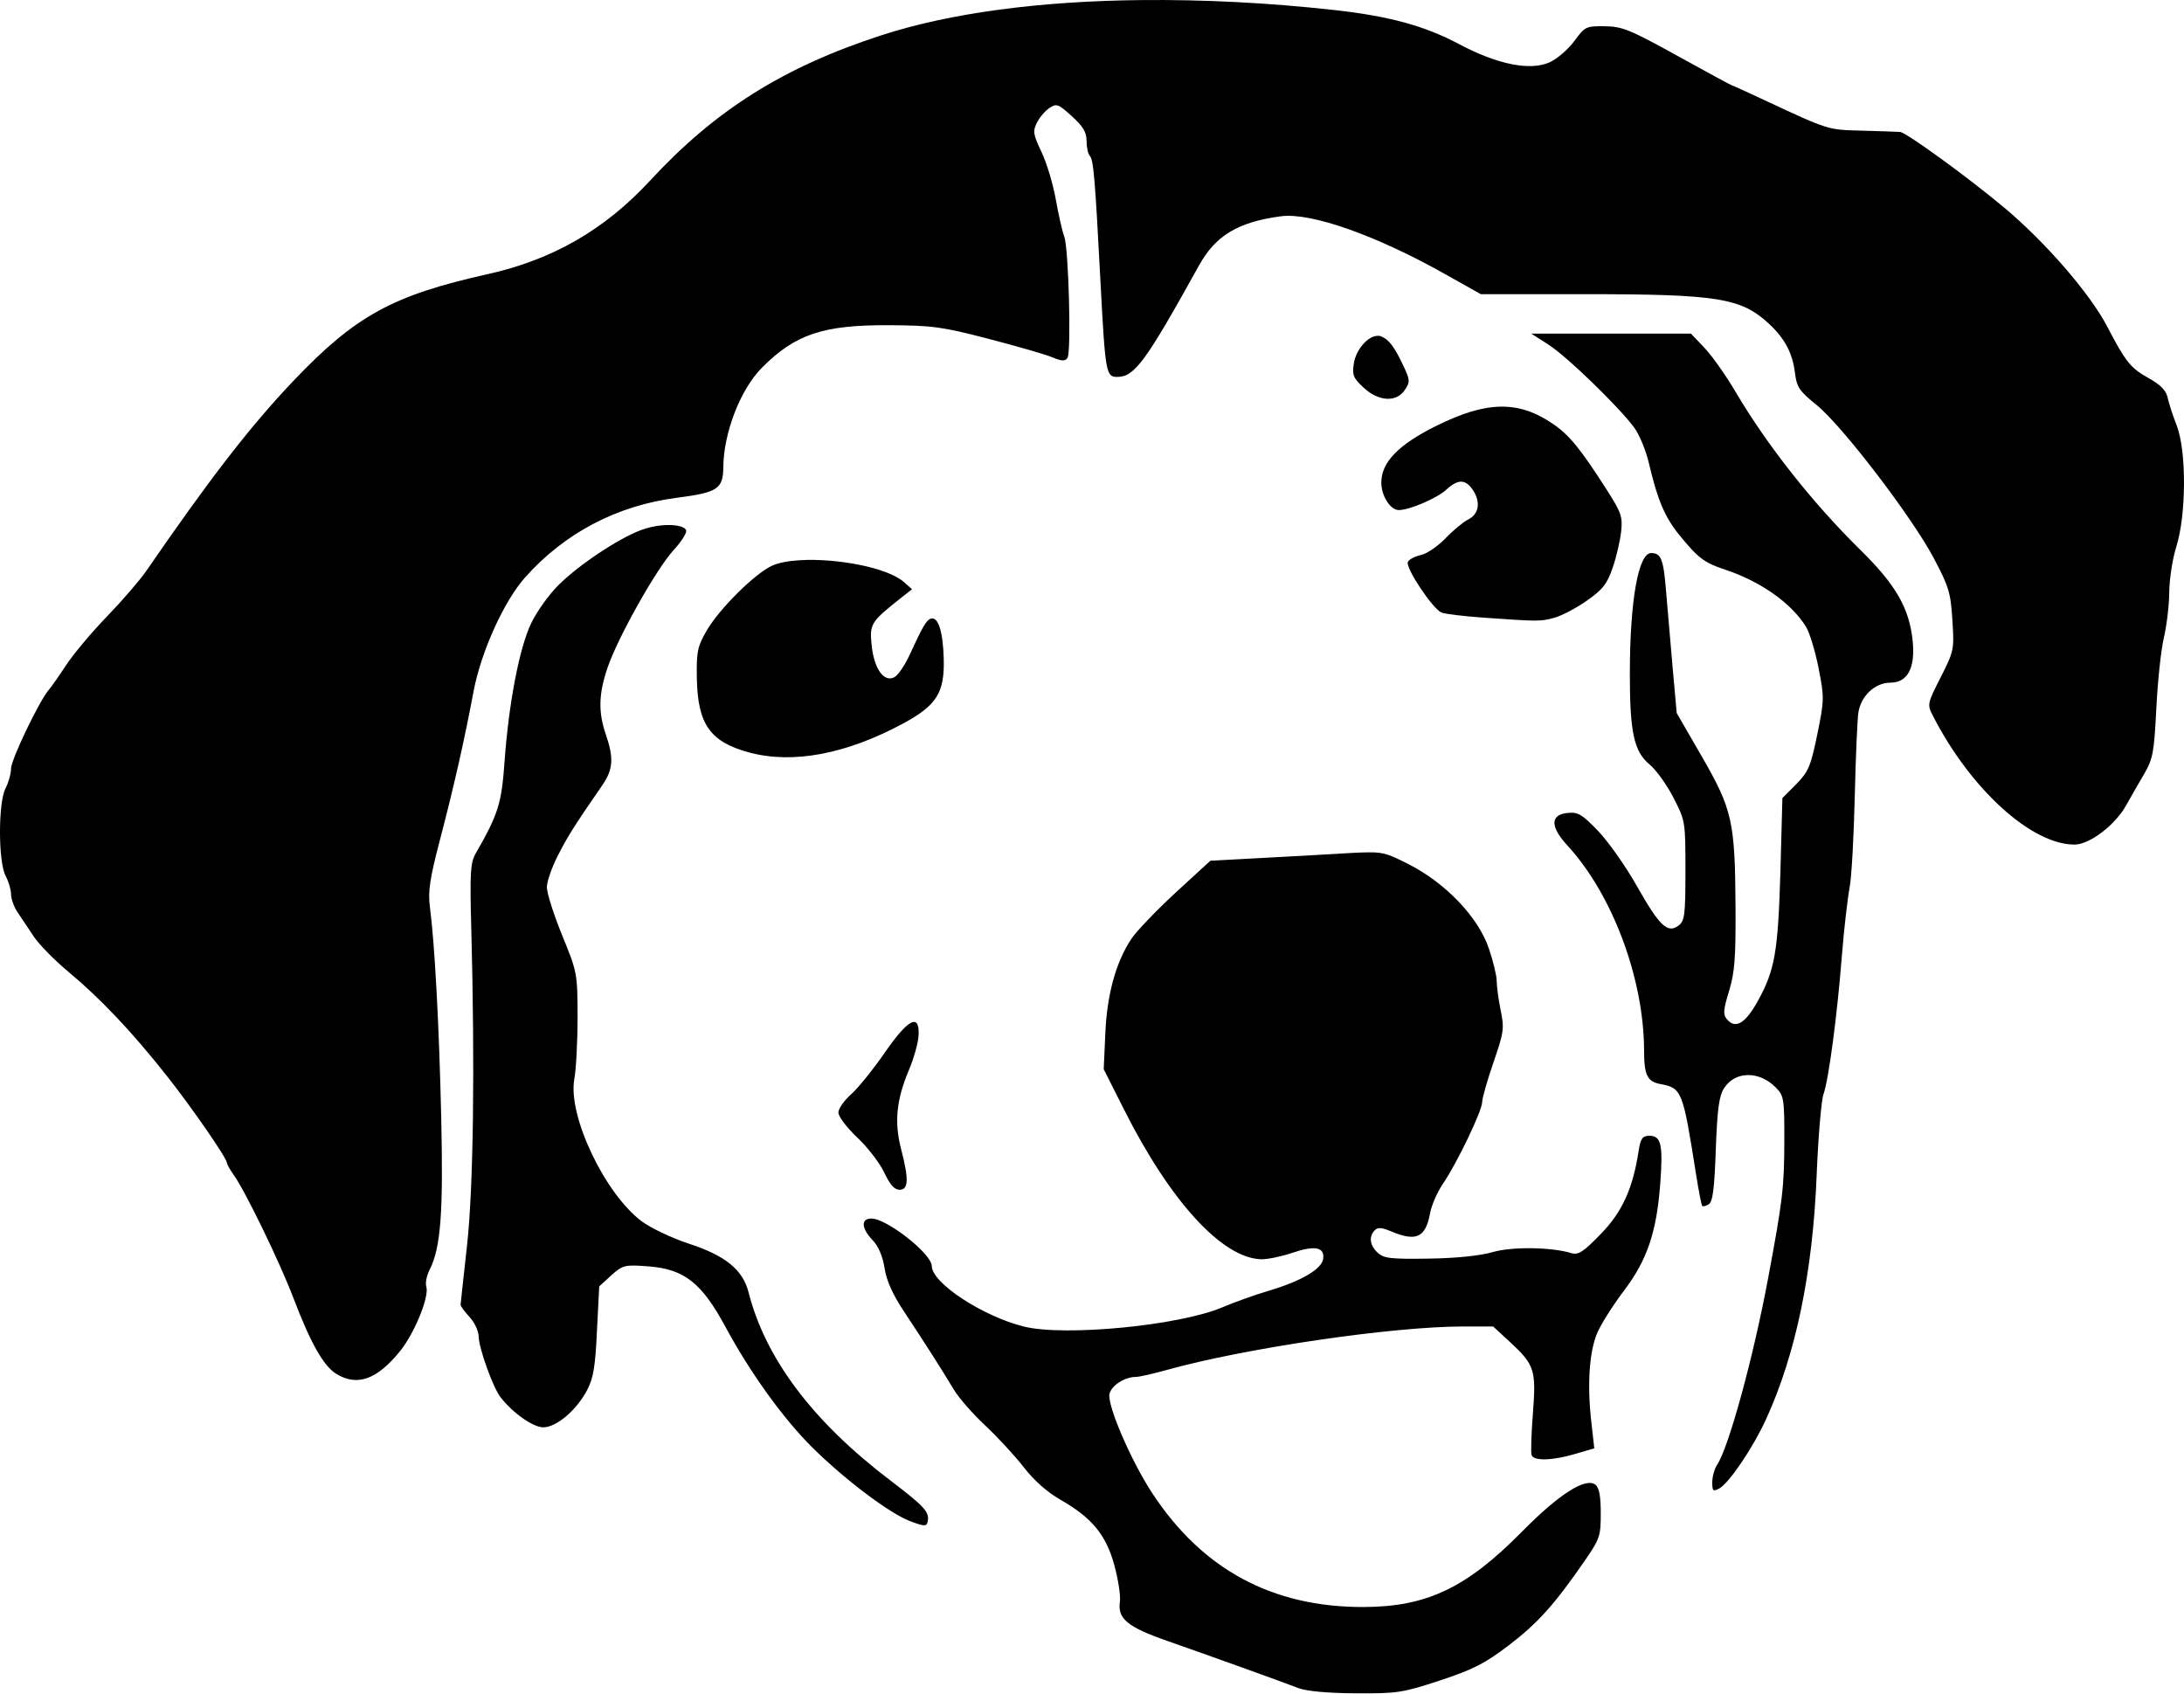
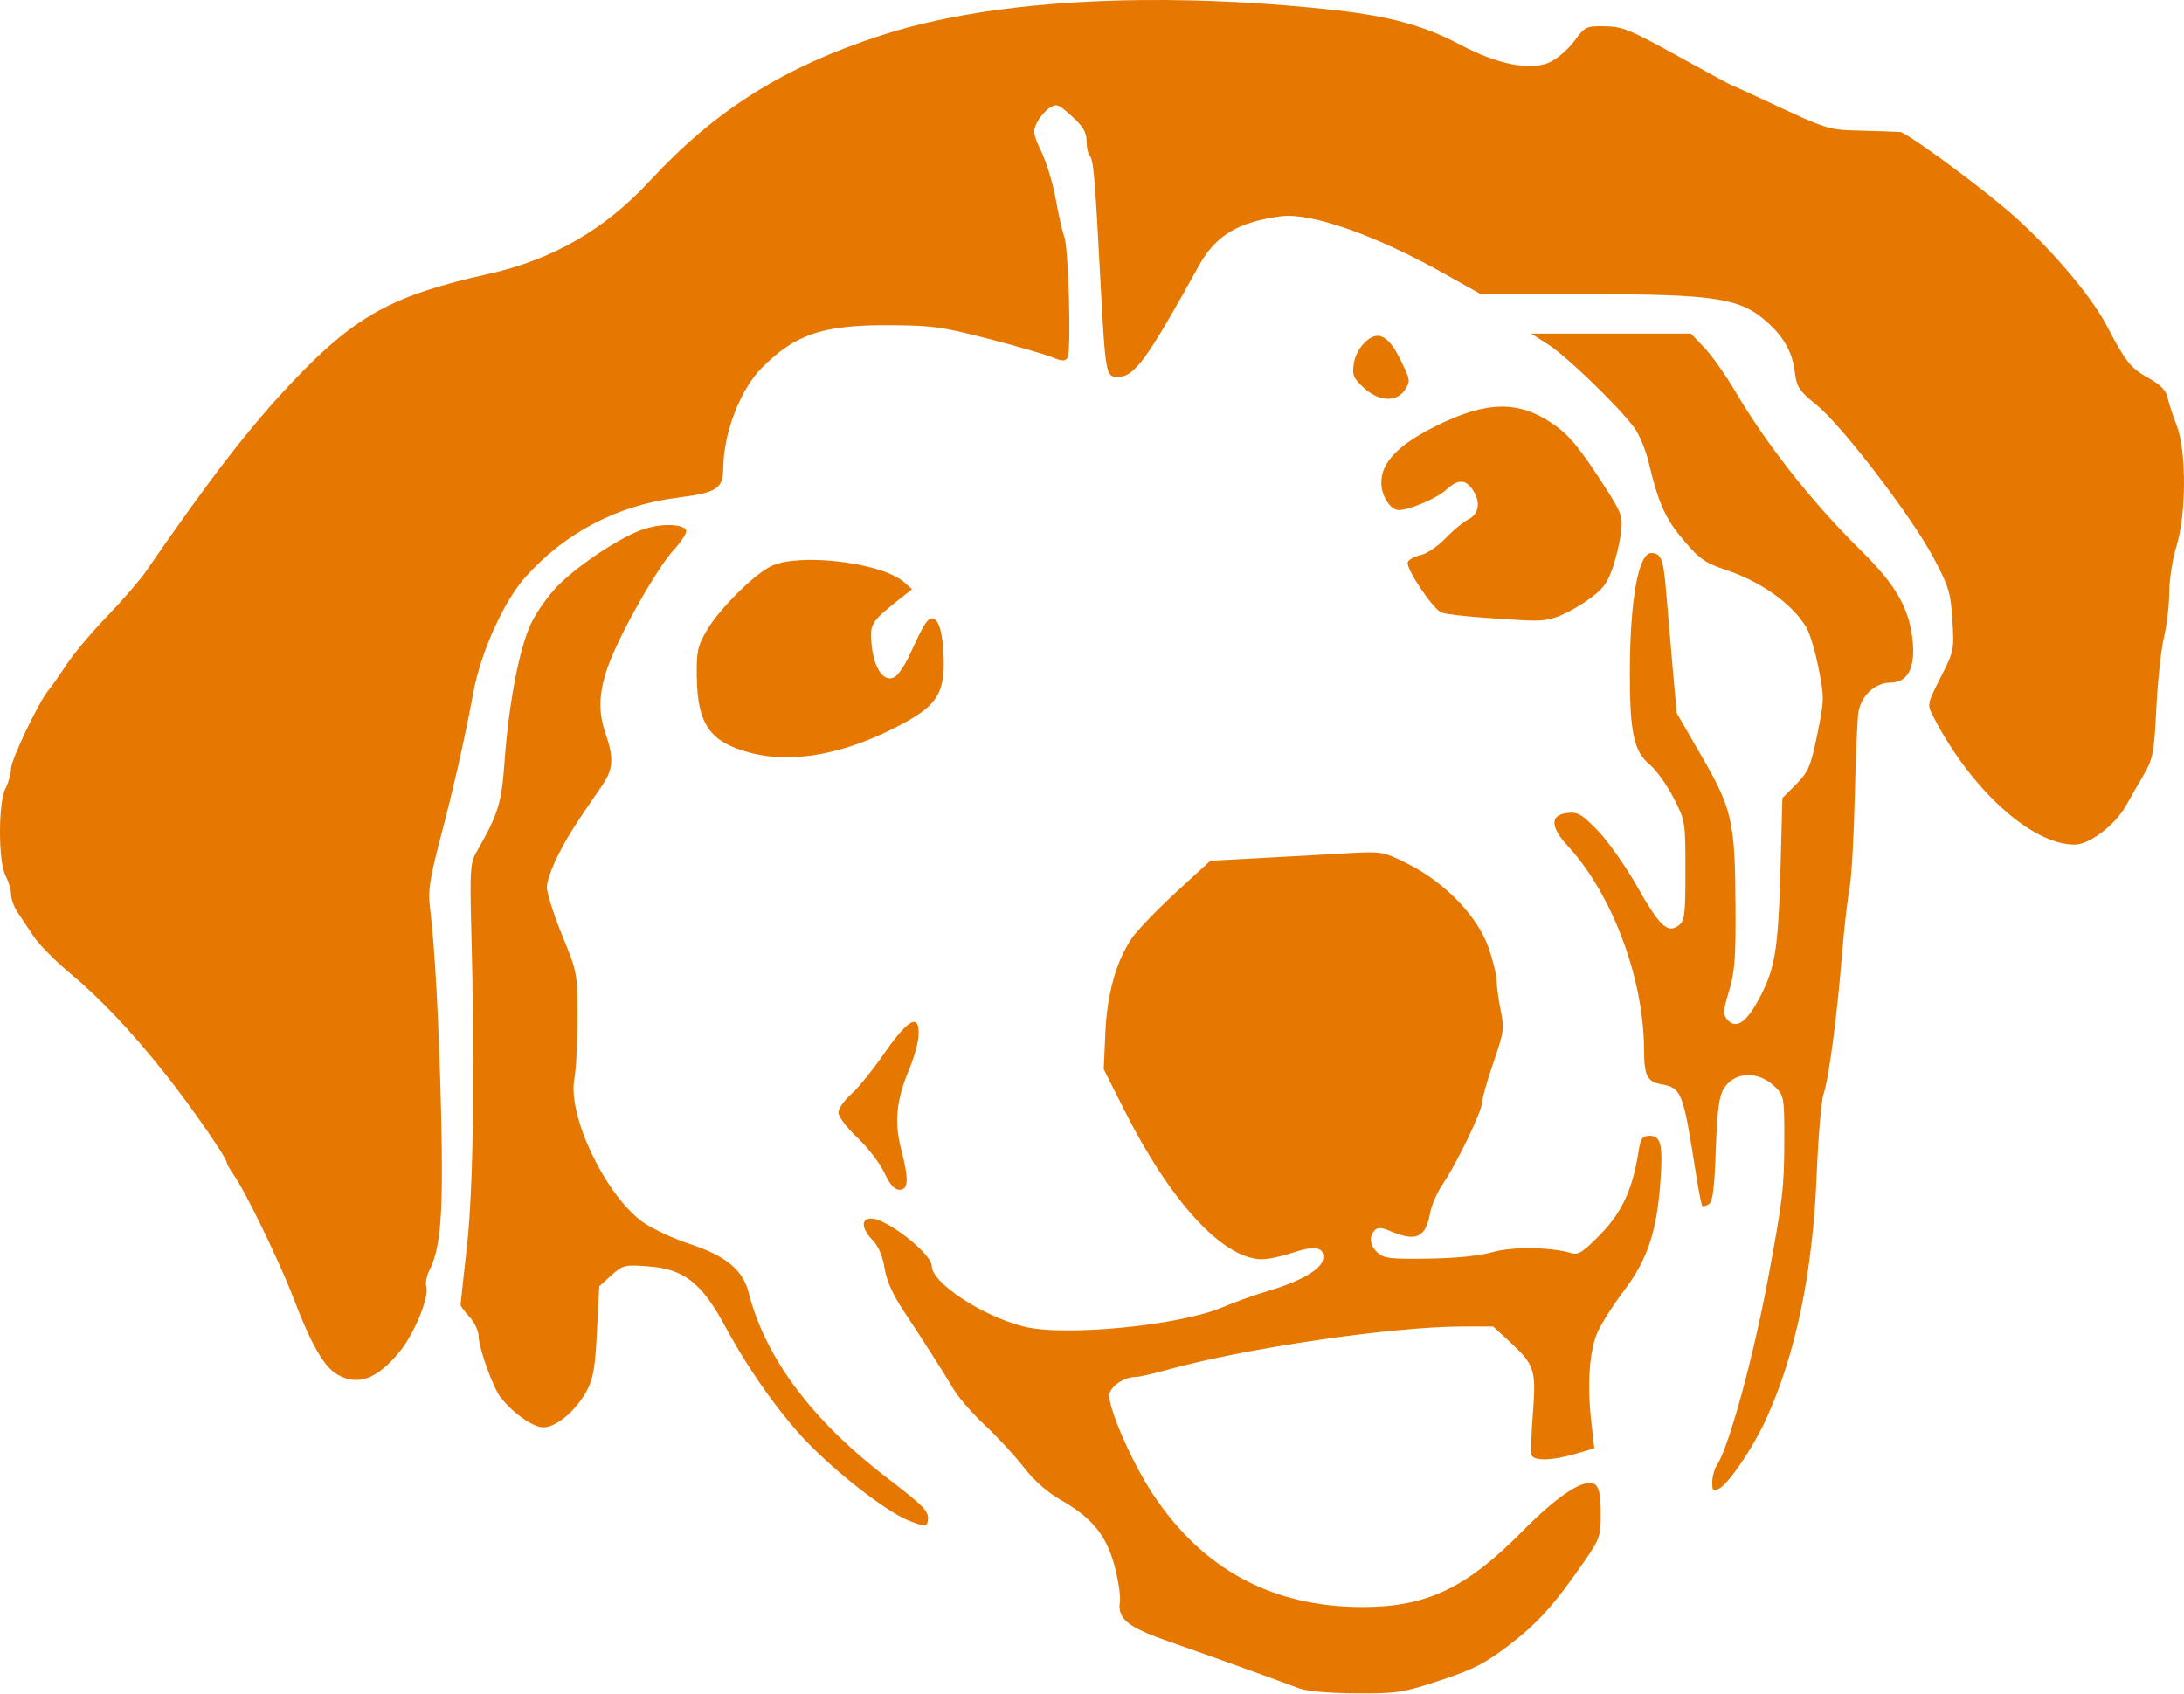
<svg xmlns="http://www.w3.org/2000/svg" id="svg2896" viewBox="0 0 500 387.65" version="1.1">
  <g id="layer1" transform="translate(-90 -29.967)">
-     <path id="path2917" style="fill:#000000" d="m351.41 29.982c-23.225 0.222-43.857 2.936-59.634 8.065-22.43 7.291-38.006 17.098-52.976 33.295-10.361 11.21-22.272 18.07-37.142 21.383-21.729 4.84-30.269 9.497-44.467 24.416-9.867 10.369-19.088 22.288-33.739 43.579-1.418 2.061-5.446 6.728-8.953 10.358-3.507 3.63-7.709 8.637-9.323 11.098-1.613 2.461-3.399 5.018-3.995 5.697-2.147 2.448-8.657 16.004-8.657 18.053 0 1.153-0.582 3.216-1.258 4.513-1.691 3.242-1.691 16.734 0 19.977 0.677 1.297 1.258 3.18 1.258 4.217s0.645 2.916 1.48 4.143c0.835 1.227 2.5 3.718 3.699 5.549 1.2 1.831 4.813 5.492 7.991 8.139 7.249 6.038 14.444 13.625 22.344 23.602 5.878 7.423 13.91 19.033 13.91 20.125 0 0.284 0.7 1.535 1.554 2.738 2.719 3.83 10.553 20.002 13.614 28.042 3.985 10.467 6.952 15.729 9.914 17.535 4.782 2.916 9.335 1.23 14.576-5.253 3.288-4.067 6.713-12.456 5.993-14.724-0.264-0.83 0.092-2.579 0.74-3.847 2.598-5.084 3.173-13.215 2.664-35.218-0.478-20.646-1.439-38.989-2.59-47.944-0.445-3.463-0.027-6.397 2.293-15.242 3.229-12.31 5.647-23.022 7.695-33.961 1.707-9.114 6.963-20.722 11.838-26.192 9.037-10.14 21.022-16.436 34.701-18.201 9.33-1.204 10.605-2.005 10.654-7.029 0.079-7.847 3.89-17.751 8.805-22.714 7.654-7.728 14.102-9.844 29.078-9.767 10.041 0.052 12.228 0.367 22.788 3.107 6.431 1.669 12.991 3.555 14.576 4.217 2.266 0.947 3.035 0.952 3.551 0.148 0.891-1.388 0.256-25.156-0.74-27.746-0.438-1.139-1.307-4.951-1.923-8.435-0.617-3.484-2.069-8.367-3.256-10.876-1.918-4.054-2.071-4.781-1.11-6.733 0.595-1.208 1.903-2.76 2.886-3.404 1.648-1.079 2.008-0.948 5.105 1.85 2.591 2.341 3.404 3.675 3.404 5.697 0 1.442 0.323 2.973 0.74 3.404 0.858 0.887 1.217 5.429 2.442 28.782 1.107 21.111 1.283 21.827 3.847 21.827 3.94 0 6.463-3.422 18.719-25.526 3.773-6.805 8.876-9.928 18.719-11.246 6.949-0.931 21.988 4.415 37.882 13.392l7.917 4.439h23.824c30.511 0.001 35.825 0.854 42.248 6.881 3.564 3.345 5.282 6.64 5.845 11.172 0.4 3.22 0.972 4.096 4.957 7.325 5.848 4.738 21.819 25.619 26.784 34.997 3.477 6.567 3.902 7.965 4.291 14.206 0.422 6.764 0.411 7.04-2.664 13.096-3.102 6.111-3.124 6.251-1.776 8.879 8.6 16.764 22.536 29.447 32.407 29.447 3.466 0 9.372-4.533 11.838-9.027 0.887-1.618 2.717-4.748 3.995-6.955 2.125-3.667 2.377-4.968 2.886-15.094 0.306-6.093 1.042-13.333 1.702-16.129 0.659-2.797 1.234-7.488 1.258-10.432 0.013-2.977 0.718-7.678 1.628-10.58 2.293-7.311 2.351-21.881 0.074-27.746-0.882-2.273-1.812-5.112-2.072-6.363-0.34-1.637-1.578-2.916-4.439-4.513-4.03-2.25-5.18-3.667-9.397-11.764-3.922-7.532-14.176-19.374-23.676-27.302-8.531-7.119-22.386-17.157-23.75-17.239-0.75-0.045-4.728-0.187-8.805-0.296-7.807-0.209-7.376-0.05-22.492-7.103-3.781-1.764-7.028-3.256-7.177-3.256-0.15 0-5.718-3.023-12.43-6.733-10.963-6.059-12.698-6.763-16.722-6.807-4.321-0.047-4.524 0.105-6.955 3.404-1.386 1.881-3.886 4.033-5.549 4.809-4.439 2.072-11.997 0.573-20.865-4.143-7.796-4.146-15.944-6.383-28.412-7.769-15.328-1.704-30.236-2.427-44.171-2.294zm89.156 76.356 3.921 2.516c4.131 2.62 15.867 13.971 19.607 18.941 1.193 1.585 2.716 5.269 3.404 8.213 1.976 8.46 3.657 12.368 6.955 16.425 4.284 5.269 5.725 6.367 10.432 7.917 8.095 2.666 15.228 7.66 18.571 13.096 0.836 1.359 2.13 5.621 2.886 9.47 1.323 6.741 1.315 7.308-0.296 15.168-1.495 7.289-2.016 8.535-4.809 11.394l-3.181 3.182-0.444 16.647c-0.554 18.679-1.271 22.745-5.179 29.817-2.862 5.178-5.137 6.512-7.103 4.143-0.898-1.083-0.783-2.176 0.518-6.437 1.292-4.23 1.546-7.599 1.48-19.163-0.112-19.685-0.748-22.426-7.695-34.479l-5.771-9.988-0.962-10.728c-0.523-5.875-1.185-13.616-1.48-17.239-0.593-7.289-1.141-8.657-3.404-8.657-2.946 0-4.857 10.926-4.883 27.376-0.022 13.641 0.93 18.054 4.513 21.013 1.512 1.248 3.966 4.677 5.475 7.621 2.72 5.304 2.738 5.435 2.738 16.721-0 10.317-0.182 11.522-1.628 12.578-2.493 1.822-4.34 0.032-9.544-9.175-2.534-4.482-6.556-10.171-8.879-12.578-3.648-3.781-4.55-4.294-6.881-4.069-4.047 0.389-4.085 3.115-0.074 7.473 10.28 11.169 17.483 30.417 17.535 46.835 0.018 5.786 0.721 7.196 3.773 7.769 4.883 0.916 5.108 1.461 8.139 20.717 0.591 3.753 1.221 6.991 1.406 7.177 0.185 0.186 0.818 0.039 1.48-0.37 0.929-0.575 1.302-3.447 1.627-12.578 0.334-9.393 0.77-12.3 1.924-14.058 2.554-3.888 7.973-3.939 11.764-0.148 1.888 1.888 2.021 2.517 1.998 12.134-0.018 10.889-0.399 13.815-3.699 31.519-3.376 18.112-9.023 38.782-11.69 42.765-0.598 0.893-1.11 2.721-1.11 3.995 0 2.053 0.183 2.179 1.628 1.406 2.17-1.162 7.665-9.232 10.654-15.76 6.847-14.95 10.713-33.588 11.616-55.861 0.358-8.832 1.067-17.212 1.554-18.571 1.212-3.384 3.165-18.265 4.218-31.667 0.48-6.114 1.31-13.194 1.776-15.686 0.466-2.491 0.971-11.954 1.184-21.013 0.214-9.058 0.598-17.598 0.814-19.015 0.59-3.865 3.825-6.881 7.325-6.881 3.981 0 5.748-3.392 5.105-9.618-0.764-7.402-3.81-12.753-11.912-20.717-10.903-10.715-21.361-23.924-28.633-36.254-2.237-3.793-5.479-8.381-7.177-10.136l-3.033-3.182h-18.275-18.275zm-35.366 0.518c-2.111 0.152-4.752 3.139-5.253 6.289-0.431 2.707-0.127 3.357 2.22 5.549 3.435 3.209 7.55 3.448 9.47 0.518 1.209-1.845 1.192-2.245-0.37-5.549-2.053-4.341-3.303-6.029-5.179-6.733-0.273-0.102-0.586-0.096-0.888-0.074zm28.338 16.203c-4.24 0.074-8.914 1.512-14.798 4.439-8.589 4.272-12.504 8.295-12.504 12.948 0 3.05 2.073 6.289 3.995 6.289 2.458 0 8.727-2.696 10.876-4.661 2.714-2.481 4.427-2.467 6.141 0.148 1.79 2.732 1.304 5.46-1.11 6.659-1.056 0.524-3.353 2.393-5.105 4.217-1.753 1.824-4.285 3.611-5.697 3.921-1.412 0.31-2.801 1.021-3.033 1.628-0.526 1.372 5.678 10.686 7.695 11.542 0.814 0.346 5.237 0.864 9.767 1.184 12.572 0.887 12.976 0.876 16.13 0 1.621-0.45 4.898-2.149 7.325-3.847 3.704-2.592 4.691-3.845 5.993-7.621 0.854-2.474 1.696-6.158 1.924-8.213 0.37-3.359 0.063-4.361-3.256-9.544-6.037-9.429-8.547-12.524-12.282-15.094-4.003-2.754-7.82-4.069-12.06-3.995zm-191.85 27.154c-1.649 0.13-3.419 0.536-4.957 1.11-5.175 1.932-14.246 7.957-18.941 12.652-2.144 2.144-4.954 6.067-6.215 8.731-2.694 5.688-5.106 18.263-6.067 31.667-0.687 9.587-1.439 11.955-6.585 20.939-1.235 2.156-1.373 4.367-1.036 16.943 0.848 31.659 0.509 59.403-0.962 72.805-0.791 7.206-1.48 13.3-1.48 13.614 0 0.314 0.94 1.59 2.072 2.812 1.132 1.222 2.048 3.217 2.072 4.439 0.041 2.689 3.244 11.597 4.957 13.836 2.772 3.622 7.475 6.955 9.84 6.955 3.027 0 7.667-3.976 10.062-8.583 1.405-2.702 1.849-5.401 2.22-13.54l0.518-10.136 2.738-2.516c2.665-2.38 3.096-2.486 8.509-2.072 8.247 0.631 12.206 3.764 17.683 13.91 5.594 10.363 13.136 20.884 19.829 27.524 7.371 7.312 17.651 15.076 22.345 16.869 3.264 1.247 3.832 1.261 4.069 0.222 0.511-2.243-0.549-3.452-8.657-9.618-17.63-13.409-28.451-27.762-32.333-42.987-1.311-5.141-5.284-8.369-13.614-11.098-3.931-1.288-8.792-3.61-10.802-5.105-8.509-6.332-17.019-24.272-15.464-32.629 0.392-2.105 0.74-8.47 0.74-14.132-0.016-10.188-0.11-10.353-3.551-18.793-1.913-4.691-3.478-9.627-3.478-10.95 0-1.324 1.131-4.511 2.442-7.103 2.178-4.306 3.642-6.698 10.211-16.203 2.557-3.701 2.699-6.266 0.814-11.764-1.761-5.136-1.605-9.387 0.518-15.464 2.439-6.981 11.154-22.435 15.02-26.636 1.792-1.948 3.063-3.97 2.886-4.513-0.324-0.987-2.654-1.401-5.401-1.184zm31.593 7.991c-2.73 0.152-5.048 0.567-6.659 1.332-3.938 1.869-11.936 9.825-14.798 14.724-2.154 3.686-2.384 4.877-2.294 10.802 0.162 10.666 2.999 14.745 11.986 17.165 9.983 2.688 22.217 0.403 35.293-6.659 7.639-4.126 9.459-7.052 9.248-14.798-0.169-6.223-1.278-9.731-2.959-9.175-1.028 0.34-1.873 1.8-4.883 8.361-1.02 2.222-2.543 4.468-3.33 4.957-2.387 1.484-4.765-1.731-5.327-7.177-0.515-4.99-0.231-5.38 6.881-11.024l2.368-1.85-1.924-1.702c-3.938-3.342-15.413-5.414-23.602-4.957zm130.22 66.886c-1.13 0.011-2.483 0.039-4.291 0.148-4.047 0.243-12.935 0.753-19.755 1.11l-12.356 0.666-8.065 7.399c-4.399 4.076-8.881 8.768-9.989 10.432-3.572 5.367-5.612 12.752-5.993 21.679l-0.37 8.213 4.587 9.101c10.58 21.075 22.516 34.152 31.445 34.405 1.467 0.042 4.704-0.639 7.177-1.48 5.168-1.756 7.416-1.291 7.029 1.406-0.335 2.335-5.017 5.088-12.578 7.325-3.17 0.938-7.823 2.609-10.358 3.699-9.828 4.229-36.284 6.8-45.651 4.439-9.496-2.393-21.013-10-21.013-13.836-0-2.787-10.29-10.876-13.836-10.876-2.432 0-2.303 2.244 0.296 4.957 1.358 1.417 2.303 3.691 2.737 6.437 0.453 2.866 1.854 5.975 4.365 9.767 4.783 7.221 9.015 13.847 11.468 17.979 1.075 1.812 4.278 5.495 7.177 8.213 2.899 2.717 6.893 7.046 8.879 9.618 2.3 2.979 5.346 5.681 8.361 7.399 7.224 4.117 10.466 8.065 12.356 15.02 0.88 3.239 1.459 6.993 1.258 8.361-0.564 3.84 1.715 5.749 10.876 8.953 9.627 3.367 25.904 9.218 30.039 10.802 1.811 0.694 6.694 1.147 13.096 1.184 9.59 0.055 10.718-0.128 19.311-2.959 7.604-2.506 10.28-3.883 15.759-8.065 6.568-5.012 10.434-9.298 17.387-19.385 3.457-5.014 3.625-5.674 3.625-10.802 0-3.813-0.337-5.808-1.184-6.511-2.203-1.829-8.372 2.108-16.869 10.728-12.692 12.876-21.795 17.202-36.254 17.239-20.822 0.054-36.85-8.554-48.314-25.97-4.927-7.484-10.468-20.36-9.841-22.862 0.481-1.915 3.492-3.852 6.067-3.847 0.771 0.001 4.006-0.746 7.177-1.628 18.013-5.008 51.75-9.931 67.773-9.914h6.807l3.773 3.477c5.765 5.314 6.097 6.505 5.327 16.425-0.365 4.69-0.495 8.978-0.296 9.544 0.493 1.405 4.83 1.258 10.062-0.296l4.291-1.258-0.666-5.919c-1.007-8.639-0.481-16.376 1.406-20.643 0.896-2.027 3.62-6.314 6.067-9.544 5.29-6.981 7.459-13.385 8.287-24.416 0.67-8.927 0.228-11.024-2.442-11.024-1.638 0-2.057 0.583-2.516 3.551-1.317 8.529-3.732 13.877-8.657 18.941-3.984 4.097-5.136 4.852-6.733 4.365-4.556-1.388-13.568-1.526-18.053-0.222-2.856 0.83-8.26 1.385-14.576 1.48-8.655 0.13-10.262-0.04-11.69-1.332-1.849-1.673-2.091-3.754-0.666-5.179 0.714-0.714 1.618-0.605 3.773 0.296 5.764 2.408 7.854 1.37 8.879-4.217 0.332-1.812 1.663-4.835 2.959-6.733 3.175-4.648 8.953-16.667 8.953-18.645 0-0.876 1.168-4.971 2.589-9.101 2.416-7.015 2.505-7.783 1.628-12.06-0.516-2.518-0.888-5.529-0.888-6.659 0-1.13-0.795-4.406-1.776-7.325-2.409-7.168-9.882-15.013-18.349-19.311-4.403-2.235-5.636-2.769-9.027-2.738zm-104.47 38.844c-1.247 0.259-3.398 2.562-6.437 6.955-2.611 3.775-6.07 8.099-7.695 9.544-1.624 1.445-2.959 3.31-2.959 4.217 0 0.925 1.929 3.476 4.365 5.771 2.389 2.251 5.131 5.839 6.141 7.991 1.289 2.746 2.324 3.921 3.478 3.921 2.063 0 2.186-2.323 0.37-9.323-1.584-6.107-1.103-11.213 1.776-18.053 1.123-2.669 2.123-6.17 2.22-7.843 0.134-2.309-0.288-3.383-1.258-3.182z" />
+     <path id="path2917" style="fill:#e67700" d="m351.41 29.982c-23.225 0.222-43.857 2.936-59.634 8.065-22.43 7.291-38.006 17.098-52.976 33.295-10.361 11.21-22.272 18.07-37.142 21.383-21.729 4.84-30.269 9.497-44.467 24.416-9.867 10.369-19.088 22.288-33.739 43.579-1.418 2.061-5.446 6.728-8.953 10.358-3.507 3.63-7.709 8.637-9.323 11.098-1.613 2.461-3.399 5.018-3.995 5.697-2.147 2.448-8.657 16.004-8.657 18.053 0 1.153-0.582 3.216-1.258 4.513-1.691 3.242-1.691 16.734 0 19.977 0.677 1.297 1.258 3.18 1.258 4.217s0.645 2.916 1.48 4.143c0.835 1.227 2.5 3.718 3.699 5.549 1.2 1.831 4.813 5.492 7.991 8.139 7.249 6.038 14.444 13.625 22.344 23.602 5.878 7.423 13.91 19.033 13.91 20.125 0 0.284 0.7 1.535 1.554 2.738 2.719 3.83 10.553 20.002 13.614 28.042 3.985 10.467 6.952 15.729 9.914 17.535 4.782 2.916 9.335 1.23 14.576-5.253 3.288-4.067 6.713-12.456 5.993-14.724-0.264-0.83 0.092-2.579 0.74-3.847 2.598-5.084 3.173-13.215 2.664-35.218-0.478-20.646-1.439-38.989-2.59-47.944-0.445-3.463-0.027-6.397 2.293-15.242 3.229-12.31 5.647-23.022 7.695-33.961 1.707-9.114 6.963-20.722 11.838-26.192 9.037-10.14 21.022-16.436 34.701-18.201 9.33-1.204 10.605-2.005 10.654-7.029 0.079-7.847 3.89-17.751 8.805-22.714 7.654-7.728 14.102-9.844 29.078-9.767 10.041 0.052 12.228 0.367 22.788 3.107 6.431 1.669 12.991 3.555 14.576 4.217 2.266 0.947 3.035 0.952 3.551 0.148 0.891-1.388 0.256-25.156-0.74-27.746-0.438-1.139-1.307-4.951-1.923-8.435-0.617-3.484-2.069-8.367-3.256-10.876-1.918-4.054-2.071-4.781-1.11-6.733 0.595-1.208 1.903-2.76 2.886-3.404 1.648-1.079 2.008-0.948 5.105 1.85 2.591 2.341 3.404 3.675 3.404 5.697 0 1.442 0.323 2.973 0.74 3.404 0.858 0.887 1.217 5.429 2.442 28.782 1.107 21.111 1.283 21.827 3.847 21.827 3.94 0 6.463-3.422 18.719-25.526 3.773-6.805 8.876-9.928 18.719-11.246 6.949-0.931 21.988 4.415 37.882 13.392l7.917 4.439h23.824c30.511 0.001 35.825 0.854 42.248 6.881 3.564 3.345 5.282 6.64 5.845 11.172 0.4 3.22 0.972 4.096 4.957 7.325 5.848 4.738 21.819 25.619 26.784 34.997 3.477 6.567 3.902 7.965 4.291 14.206 0.422 6.764 0.411 7.04-2.664 13.096-3.102 6.111-3.124 6.251-1.776 8.879 8.6 16.764 22.536 29.447 32.407 29.447 3.466 0 9.372-4.533 11.838-9.027 0.887-1.618 2.717-4.748 3.995-6.955 2.125-3.667 2.377-4.968 2.886-15.094 0.306-6.093 1.042-13.333 1.702-16.129 0.659-2.797 1.234-7.488 1.258-10.432 0.013-2.977 0.718-7.678 1.628-10.58 2.293-7.311 2.351-21.881 0.074-27.746-0.882-2.273-1.812-5.112-2.072-6.363-0.34-1.637-1.578-2.916-4.439-4.513-4.03-2.25-5.18-3.667-9.397-11.764-3.922-7.532-14.176-19.374-23.676-27.302-8.531-7.119-22.386-17.157-23.75-17.239-0.75-0.045-4.728-0.187-8.805-0.296-7.807-0.209-7.376-0.05-22.492-7.103-3.781-1.764-7.028-3.256-7.177-3.256-0.15 0-5.718-3.023-12.43-6.733-10.963-6.059-12.698-6.763-16.722-6.807-4.321-0.047-4.524 0.105-6.955 3.404-1.386 1.881-3.886 4.033-5.549 4.809-4.439 2.072-11.997 0.573-20.865-4.143-7.796-4.146-15.944-6.383-28.412-7.769-15.328-1.704-30.236-2.427-44.171-2.294zm89.156 76.356 3.921 2.516c4.131 2.62 15.867 13.971 19.607 18.941 1.193 1.585 2.716 5.269 3.404 8.213 1.976 8.46 3.657 12.368 6.955 16.425 4.284 5.269 5.725 6.367 10.432 7.917 8.095 2.666 15.228 7.66 18.571 13.096 0.836 1.359 2.13 5.621 2.886 9.47 1.323 6.741 1.315 7.308-0.296 15.168-1.495 7.289-2.016 8.535-4.809 11.394l-3.181 3.182-0.444 16.647c-0.554 18.679-1.271 22.745-5.179 29.817-2.862 5.178-5.137 6.512-7.103 4.143-0.898-1.083-0.783-2.176 0.518-6.437 1.292-4.23 1.546-7.599 1.48-19.163-0.112-19.685-0.748-22.426-7.695-34.479l-5.771-9.988-0.962-10.728c-0.523-5.875-1.185-13.616-1.48-17.239-0.593-7.289-1.141-8.657-3.404-8.657-2.946 0-4.857 10.926-4.883 27.376-0.022 13.641 0.93 18.054 4.513 21.013 1.512 1.248 3.966 4.677 5.475 7.621 2.72 5.304 2.738 5.435 2.738 16.721-0 10.317-0.182 11.522-1.628 12.578-2.493 1.822-4.34 0.032-9.544-9.175-2.534-4.482-6.556-10.171-8.879-12.578-3.648-3.781-4.55-4.294-6.881-4.069-4.047 0.389-4.085 3.115-0.074 7.473 10.28 11.169 17.483 30.417 17.535 46.835 0.018 5.786 0.721 7.196 3.773 7.769 4.883 0.916 5.108 1.461 8.139 20.717 0.591 3.753 1.221 6.991 1.406 7.177 0.185 0.186 0.818 0.039 1.48-0.37 0.929-0.575 1.302-3.447 1.627-12.578 0.334-9.393 0.77-12.3 1.924-14.058 2.554-3.888 7.973-3.939 11.764-0.148 1.888 1.888 2.021 2.517 1.998 12.134-0.018 10.889-0.399 13.815-3.699 31.519-3.376 18.112-9.023 38.782-11.69 42.765-0.598 0.893-1.11 2.721-1.11 3.995 0 2.053 0.183 2.179 1.628 1.406 2.17-1.162 7.665-9.232 10.654-15.76 6.847-14.95 10.713-33.588 11.616-55.861 0.358-8.832 1.067-17.212 1.554-18.571 1.212-3.384 3.165-18.265 4.218-31.667 0.48-6.114 1.31-13.194 1.776-15.686 0.466-2.491 0.971-11.954 1.184-21.013 0.214-9.058 0.598-17.598 0.814-19.015 0.59-3.865 3.825-6.881 7.325-6.881 3.981 0 5.748-3.392 5.105-9.618-0.764-7.402-3.81-12.753-11.912-20.717-10.903-10.715-21.361-23.924-28.633-36.254-2.237-3.793-5.479-8.381-7.177-10.136l-3.033-3.182h-18.275-18.275zm-35.366 0.518c-2.111 0.152-4.752 3.139-5.253 6.289-0.431 2.707-0.127 3.357 2.22 5.549 3.435 3.209 7.55 3.448 9.47 0.518 1.209-1.845 1.192-2.245-0.37-5.549-2.053-4.341-3.303-6.029-5.179-6.733-0.273-0.102-0.586-0.096-0.888-0.074zm28.338 16.203c-4.24 0.074-8.914 1.512-14.798 4.439-8.589 4.272-12.504 8.295-12.504 12.948 0 3.05 2.073 6.289 3.995 6.289 2.458 0 8.727-2.696 10.876-4.661 2.714-2.481 4.427-2.467 6.141 0.148 1.79 2.732 1.304 5.46-1.11 6.659-1.056 0.524-3.353 2.393-5.105 4.217-1.753 1.824-4.285 3.611-5.697 3.921-1.412 0.31-2.801 1.021-3.033 1.628-0.526 1.372 5.678 10.686 7.695 11.542 0.814 0.346 5.237 0.864 9.767 1.184 12.572 0.887 12.976 0.876 16.13 0 1.621-0.45 4.898-2.149 7.325-3.847 3.704-2.592 4.691-3.845 5.993-7.621 0.854-2.474 1.696-6.158 1.924-8.213 0.37-3.359 0.063-4.361-3.256-9.544-6.037-9.429-8.547-12.524-12.282-15.094-4.003-2.754-7.82-4.069-12.06-3.995zm-191.85 27.154c-1.649 0.13-3.419 0.536-4.957 1.11-5.175 1.932-14.246 7.957-18.941 12.652-2.144 2.144-4.954 6.067-6.215 8.731-2.694 5.688-5.106 18.263-6.067 31.667-0.687 9.587-1.439 11.955-6.585 20.939-1.235 2.156-1.373 4.367-1.036 16.943 0.848 31.659 0.509 59.403-0.962 72.805-0.791 7.206-1.48 13.3-1.48 13.614 0 0.314 0.94 1.59 2.072 2.812 1.132 1.222 2.048 3.217 2.072 4.439 0.041 2.689 3.244 11.597 4.957 13.836 2.772 3.622 7.475 6.955 9.84 6.955 3.027 0 7.667-3.976 10.062-8.583 1.405-2.702 1.849-5.401 2.22-13.54l0.518-10.136 2.738-2.516c2.665-2.38 3.096-2.486 8.509-2.072 8.247 0.631 12.206 3.764 17.683 13.91 5.594 10.363 13.136 20.884 19.829 27.524 7.371 7.312 17.651 15.076 22.345 16.869 3.264 1.247 3.832 1.261 4.069 0.222 0.511-2.243-0.549-3.452-8.657-9.618-17.63-13.409-28.451-27.762-32.333-42.987-1.311-5.141-5.284-8.369-13.614-11.098-3.931-1.288-8.792-3.61-10.802-5.105-8.509-6.332-17.019-24.272-15.464-32.629 0.392-2.105 0.74-8.47 0.74-14.132-0.016-10.188-0.11-10.353-3.551-18.793-1.913-4.691-3.478-9.627-3.478-10.95 0-1.324 1.131-4.511 2.442-7.103 2.178-4.306 3.642-6.698 10.211-16.203 2.557-3.701 2.699-6.266 0.814-11.764-1.761-5.136-1.605-9.387 0.518-15.464 2.439-6.981 11.154-22.435 15.02-26.636 1.792-1.948 3.063-3.97 2.886-4.513-0.324-0.987-2.654-1.401-5.401-1.184zm31.593 7.991c-2.73 0.152-5.048 0.567-6.659 1.332-3.938 1.869-11.936 9.825-14.798 14.724-2.154 3.686-2.384 4.877-2.294 10.802 0.162 10.666 2.999 14.745 11.986 17.165 9.983 2.688 22.217 0.403 35.293-6.659 7.639-4.126 9.459-7.052 9.248-14.798-0.169-6.223-1.278-9.731-2.959-9.175-1.028 0.34-1.873 1.8-4.883 8.361-1.02 2.222-2.543 4.468-3.33 4.957-2.387 1.484-4.765-1.731-5.327-7.177-0.515-4.99-0.231-5.38 6.881-11.024l2.368-1.85-1.924-1.702c-3.938-3.342-15.413-5.414-23.602-4.957zm130.22 66.886c-1.13 0.011-2.483 0.039-4.291 0.148-4.047 0.243-12.935 0.753-19.755 1.11l-12.356 0.666-8.065 7.399c-4.399 4.076-8.881 8.768-9.989 10.432-3.572 5.367-5.612 12.752-5.993 21.679l-0.37 8.213 4.587 9.101c10.58 21.075 22.516 34.152 31.445 34.405 1.467 0.042 4.704-0.639 7.177-1.48 5.168-1.756 7.416-1.291 7.029 1.406-0.335 2.335-5.017 5.088-12.578 7.325-3.17 0.938-7.823 2.609-10.358 3.699-9.828 4.229-36.284 6.8-45.651 4.439-9.496-2.393-21.013-10-21.013-13.836-0-2.787-10.29-10.876-13.836-10.876-2.432 0-2.303 2.244 0.296 4.957 1.358 1.417 2.303 3.691 2.737 6.437 0.453 2.866 1.854 5.975 4.365 9.767 4.783 7.221 9.015 13.847 11.468 17.979 1.075 1.812 4.278 5.495 7.177 8.213 2.899 2.717 6.893 7.046 8.879 9.618 2.3 2.979 5.346 5.681 8.361 7.399 7.224 4.117 10.466 8.065 12.356 15.02 0.88 3.239 1.459 6.993 1.258 8.361-0.564 3.84 1.715 5.749 10.876 8.953 9.627 3.367 25.904 9.218 30.039 10.802 1.811 0.694 6.694 1.147 13.096 1.184 9.59 0.055 10.718-0.128 19.311-2.959 7.604-2.506 10.28-3.883 15.759-8.065 6.568-5.012 10.434-9.298 17.387-19.385 3.457-5.014 3.625-5.674 3.625-10.802 0-3.813-0.337-5.808-1.184-6.511-2.203-1.829-8.372 2.108-16.869 10.728-12.692 12.876-21.795 17.202-36.254 17.239-20.822 0.054-36.85-8.554-48.314-25.97-4.927-7.484-10.468-20.36-9.841-22.862 0.481-1.915 3.492-3.852 6.067-3.847 0.771 0.001 4.006-0.746 7.177-1.628 18.013-5.008 51.75-9.931 67.773-9.914h6.807l3.773 3.477c5.765 5.314 6.097 6.505 5.327 16.425-0.365 4.69-0.495 8.978-0.296 9.544 0.493 1.405 4.83 1.258 10.062-0.296l4.291-1.258-0.666-5.919c-1.007-8.639-0.481-16.376 1.406-20.643 0.896-2.027 3.62-6.314 6.067-9.544 5.29-6.981 7.459-13.385 8.287-24.416 0.67-8.927 0.228-11.024-2.442-11.024-1.638 0-2.057 0.583-2.516 3.551-1.317 8.529-3.732 13.877-8.657 18.941-3.984 4.097-5.136 4.852-6.733 4.365-4.556-1.388-13.568-1.526-18.053-0.222-2.856 0.83-8.26 1.385-14.576 1.48-8.655 0.13-10.262-0.04-11.69-1.332-1.849-1.673-2.091-3.754-0.666-5.179 0.714-0.714 1.618-0.605 3.773 0.296 5.764 2.408 7.854 1.37 8.879-4.217 0.332-1.812 1.663-4.835 2.959-6.733 3.175-4.648 8.953-16.667 8.953-18.645 0-0.876 1.168-4.971 2.589-9.101 2.416-7.015 2.505-7.783 1.628-12.06-0.516-2.518-0.888-5.529-0.888-6.659 0-1.13-0.795-4.406-1.776-7.325-2.409-7.168-9.882-15.013-18.349-19.311-4.403-2.235-5.636-2.769-9.027-2.738zm-104.47 38.844c-1.247 0.259-3.398 2.562-6.437 6.955-2.611 3.775-6.07 8.099-7.695 9.544-1.624 1.445-2.959 3.31-2.959 4.217 0 0.925 1.929 3.476 4.365 5.771 2.389 2.251 5.131 5.839 6.141 7.991 1.289 2.746 2.324 3.921 3.478 3.921 2.063 0 2.186-2.323 0.37-9.323-1.584-6.107-1.103-11.213 1.776-18.053 1.123-2.669 2.123-6.17 2.22-7.843 0.134-2.309-0.288-3.383-1.258-3.182z" />
  </g>
</svg>
